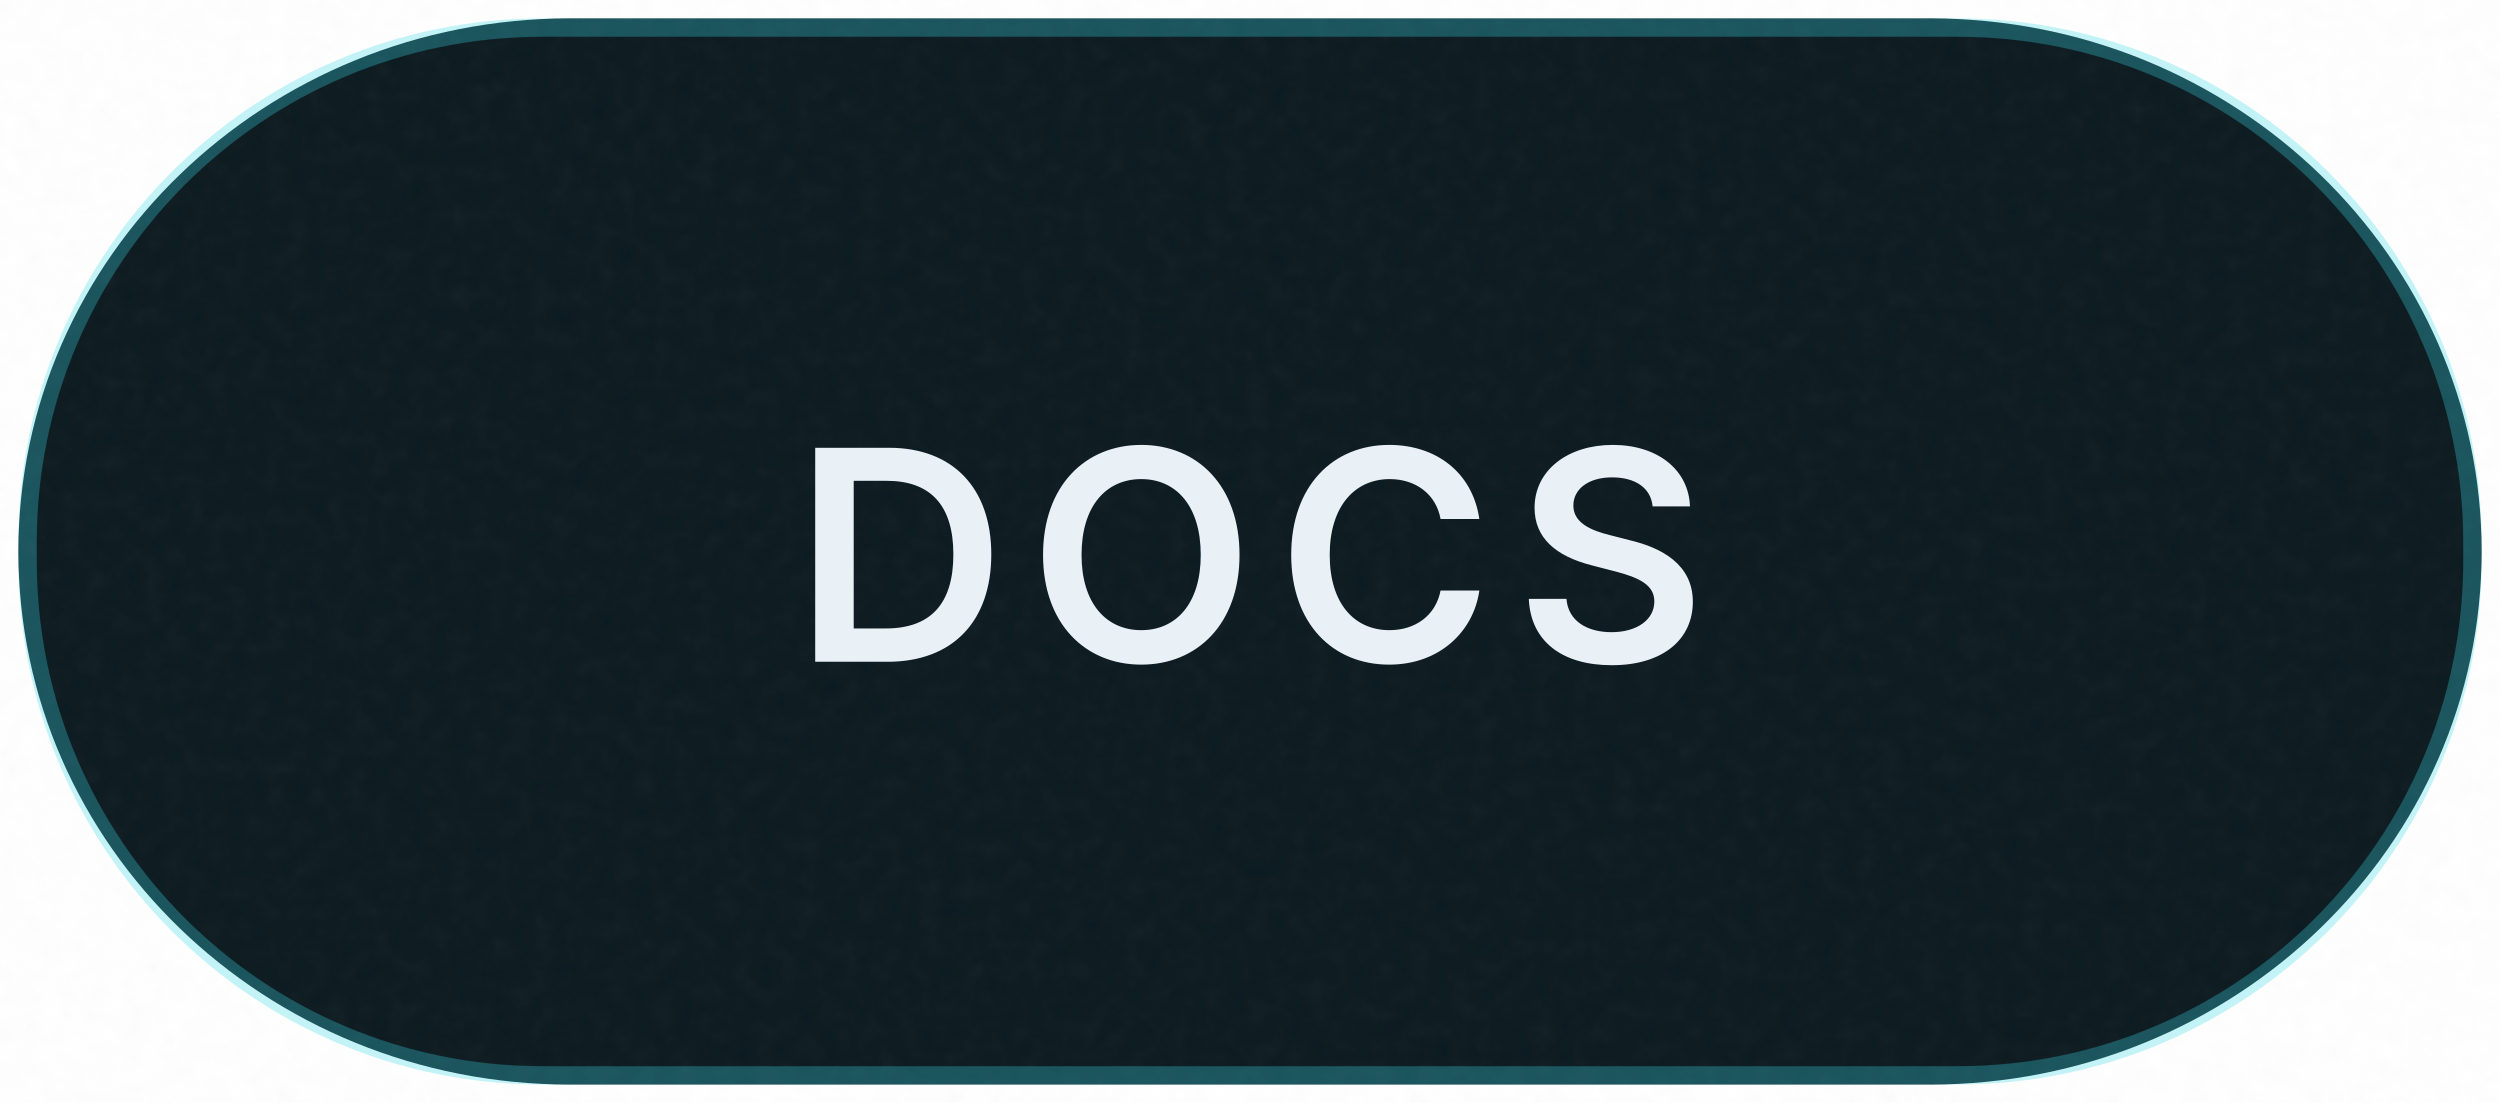
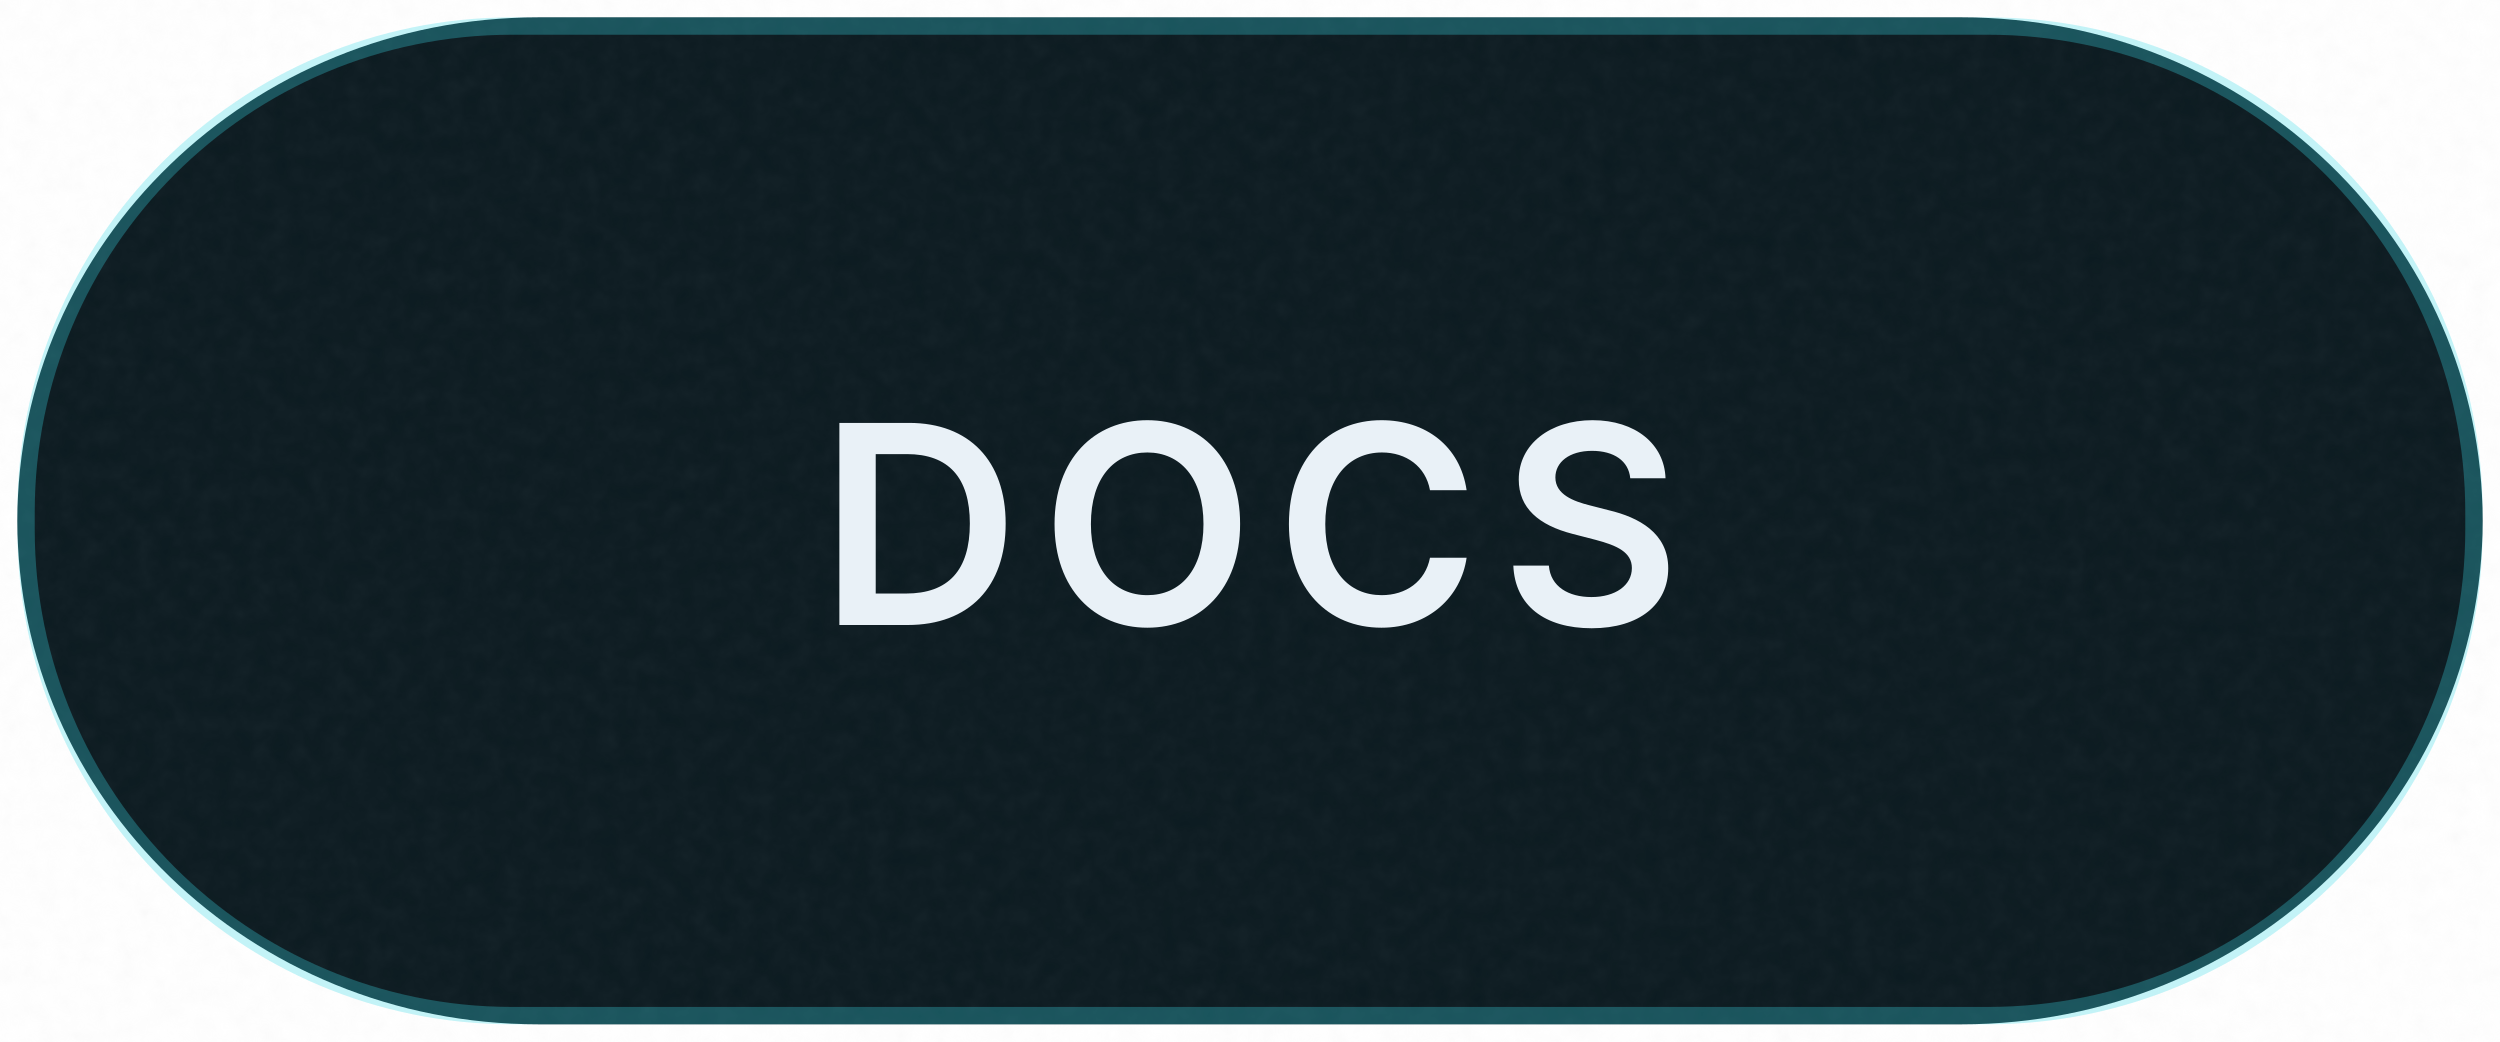
- <svg xmlns="http://www.w3.org/2000/svg" width="136" height="60" viewBox="0 0 136 60" role="img" aria-label="Docs">
+ <svg xmlns="http://www.w3.org/2000/svg" width="144" height="60" viewBox="0 0 144 60" role="img" aria-label="Docs">
  <defs>
    <filter id="n">
      <feTurbulence type="fractalNoise" baseFrequency="0.9" numOctaves="3" seed="17" />
      <feColorMatrix type="saturate" values="0" />
    </filter>
-     <linearGradient id="g" x1="0" y1="0" x2="136" y2="60" gradientUnits="userSpaceOnUse">
+     <linearGradient id="g" x1="0" y1="0" x2="144" y2="60" gradientUnits="userSpaceOnUse">
      <stop offset="0" stop-color="#3ADBE8" />
      <stop offset="1" stop-color="#16A9BF" />
    </linearGradient>
    <linearGradient id="s" x1="0" y1="0" x2="0" y2="60" gradientUnits="userSpaceOnUse">
      <stop offset="0" stop-color="#ffffff" stop-opacity=".20" />
      <stop offset=".55" stop-color="#ffffff" stop-opacity="0" />
    </linearGradient>
  </defs>
-   <rect x="1" y="1" width="134" height="58" rx="30" fill="#0B1A20" />
-   <rect x="1" y="1" width="134" height="58" rx="30" filter="url(#n)" opacity=".05" />
-   <rect x="1.5" y="1.5" width="133" height="57" rx="28" fill="none" stroke="#3ADBE8" stroke-opacity=".30" />
-   <text x="68.0" y="36.0" text-anchor="middle" font-family="Inter, -apple-system, BlinkMacSystemFont, 'Segoe UI', Roboto, Arial, sans-serif" font-size="16" font-weight="600" letter-spacing="1.2" fill="#E9F1F7" textLength="80" lengthAdjust="spacingAndGlyphs">DOCS</text>
+   <rect x="1" y="1" width="142" height="58" rx="30" fill="#0B1A20" />
+   <rect x="1" y="1" width="142" height="58" rx="30" filter="url(#n)" opacity=".05" />
+   <rect x="1.5" y="1.5" width="141" height="57" rx="28" fill="none" stroke="#3ADBE8" stroke-opacity=".30" />
+   <text x="72.0" y="36.0" text-anchor="middle" font-family="Inter, -apple-system, BlinkMacSystemFont, 'Segoe UI', Roboto, Arial, sans-serif" font-size="16" font-weight="600" letter-spacing="1.2" fill="#E9F1F7">DOCS</text>
</svg>
